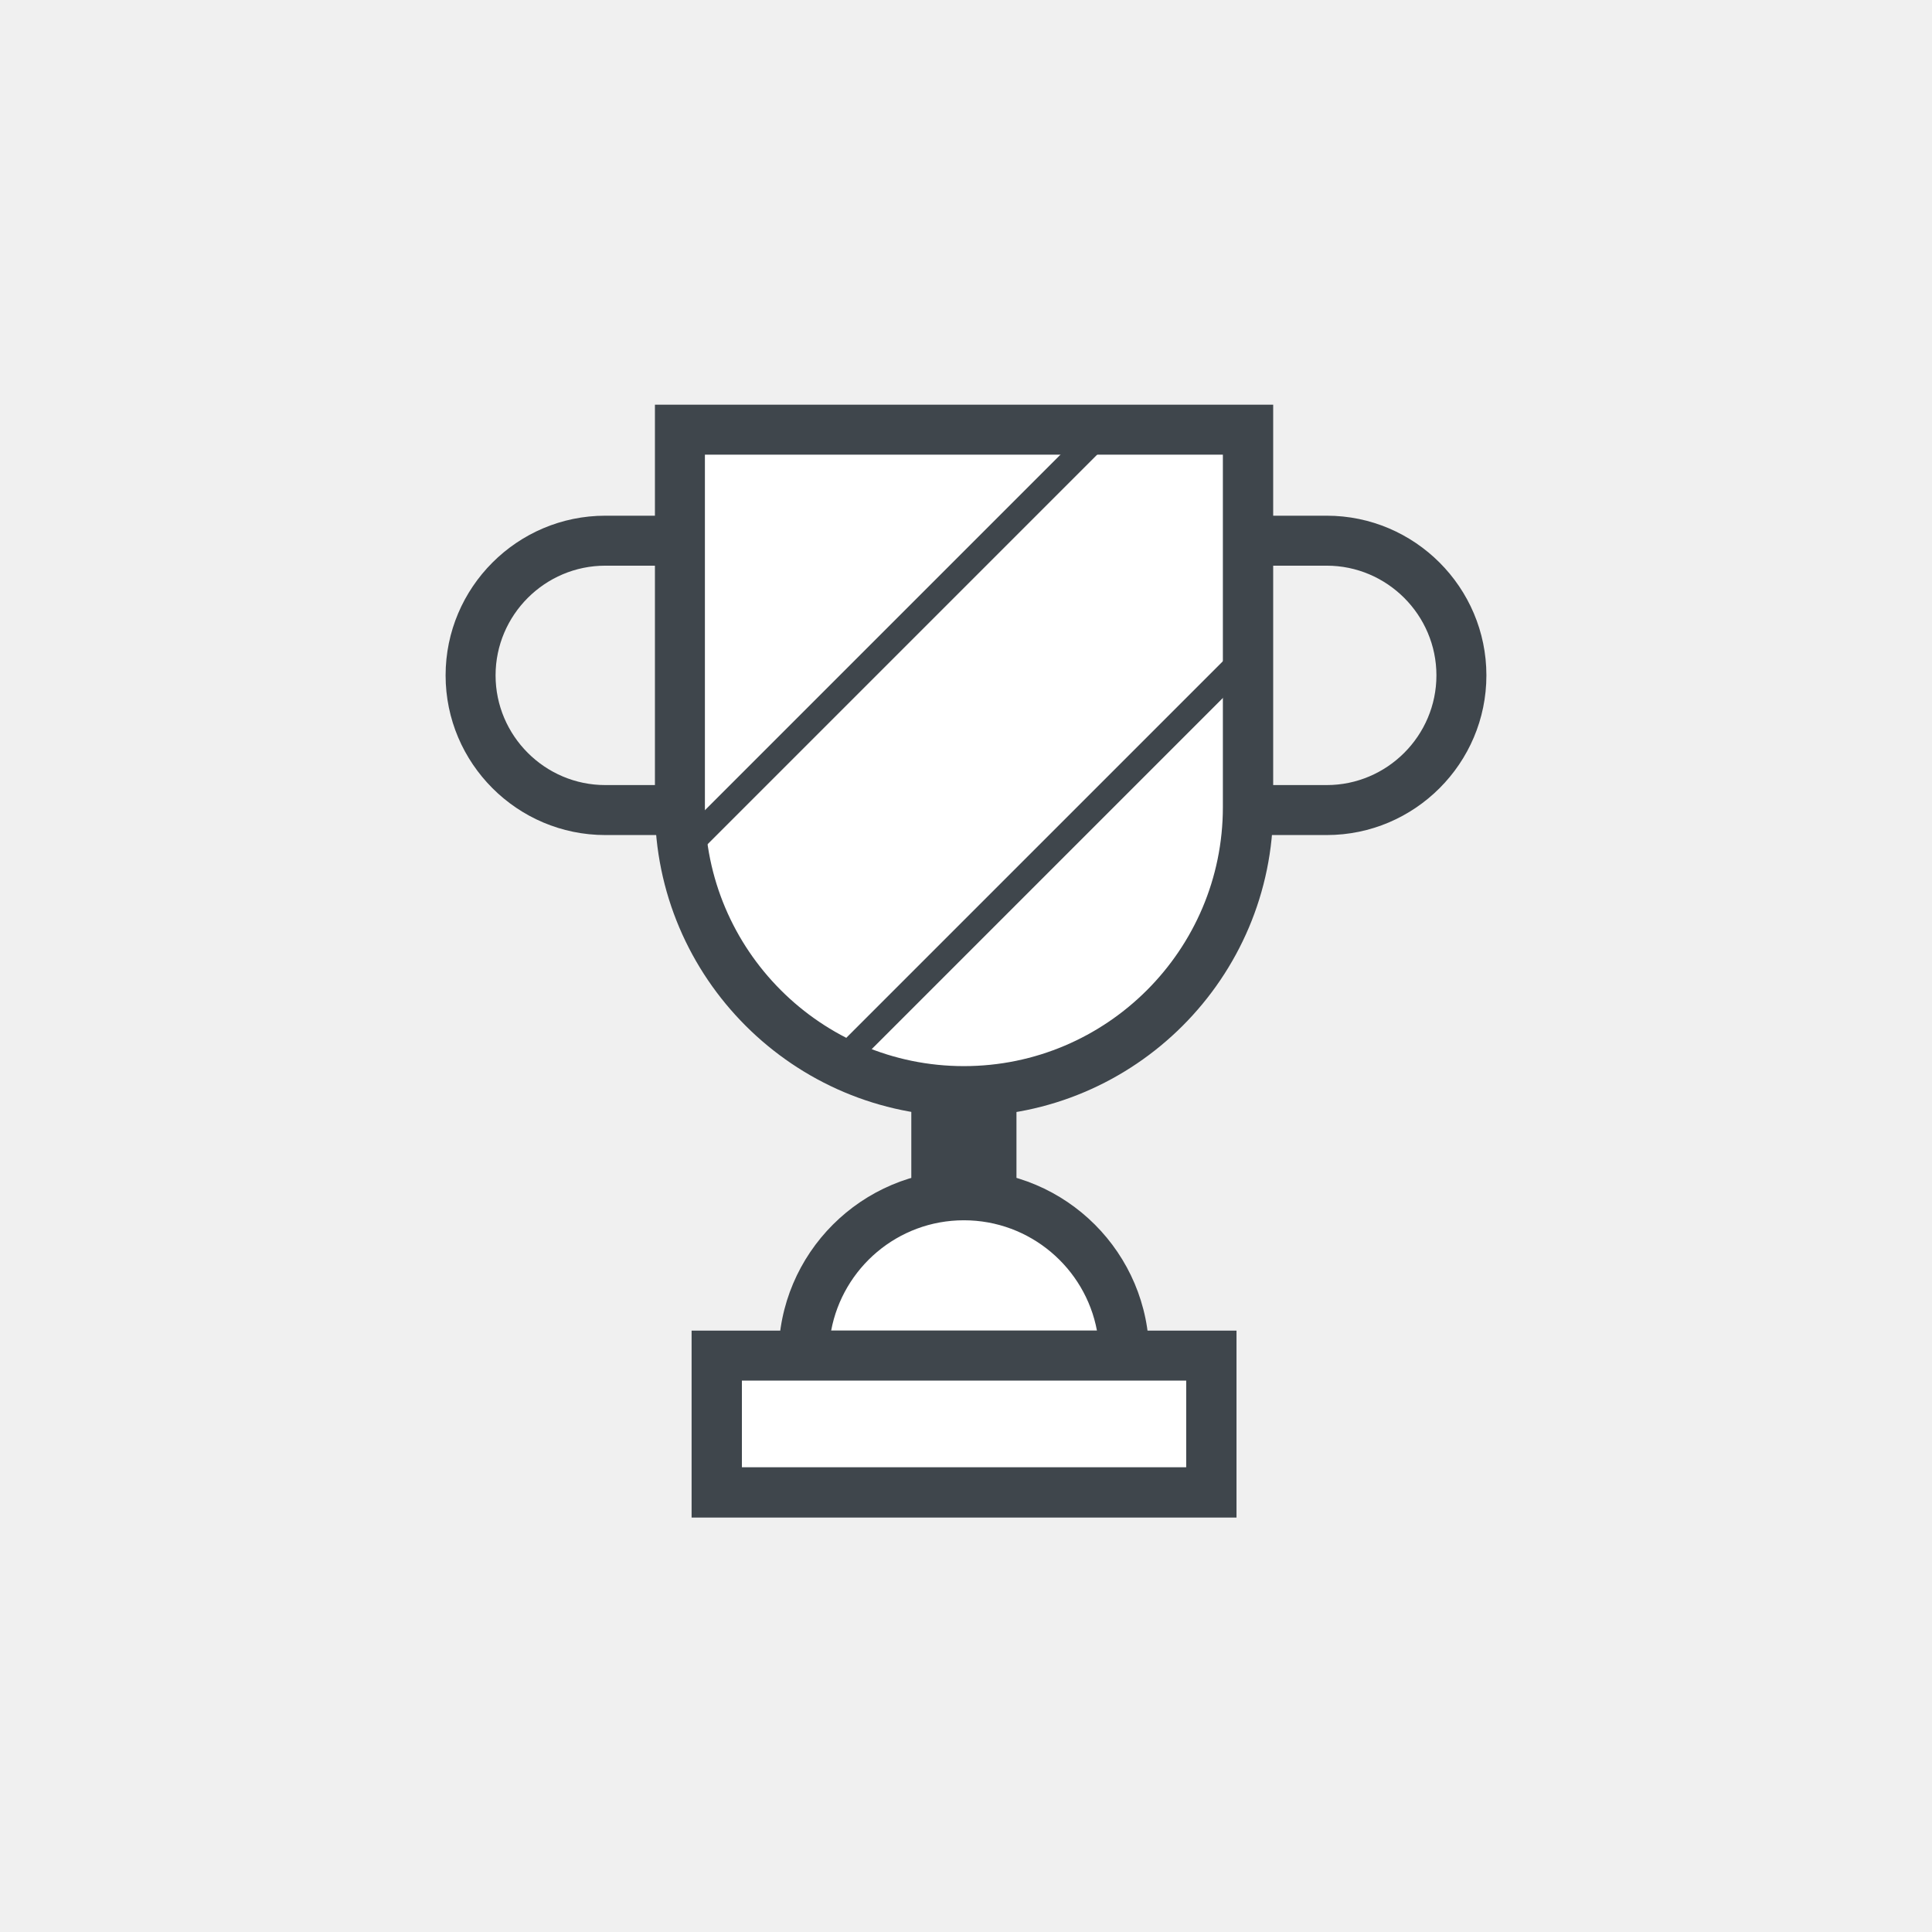
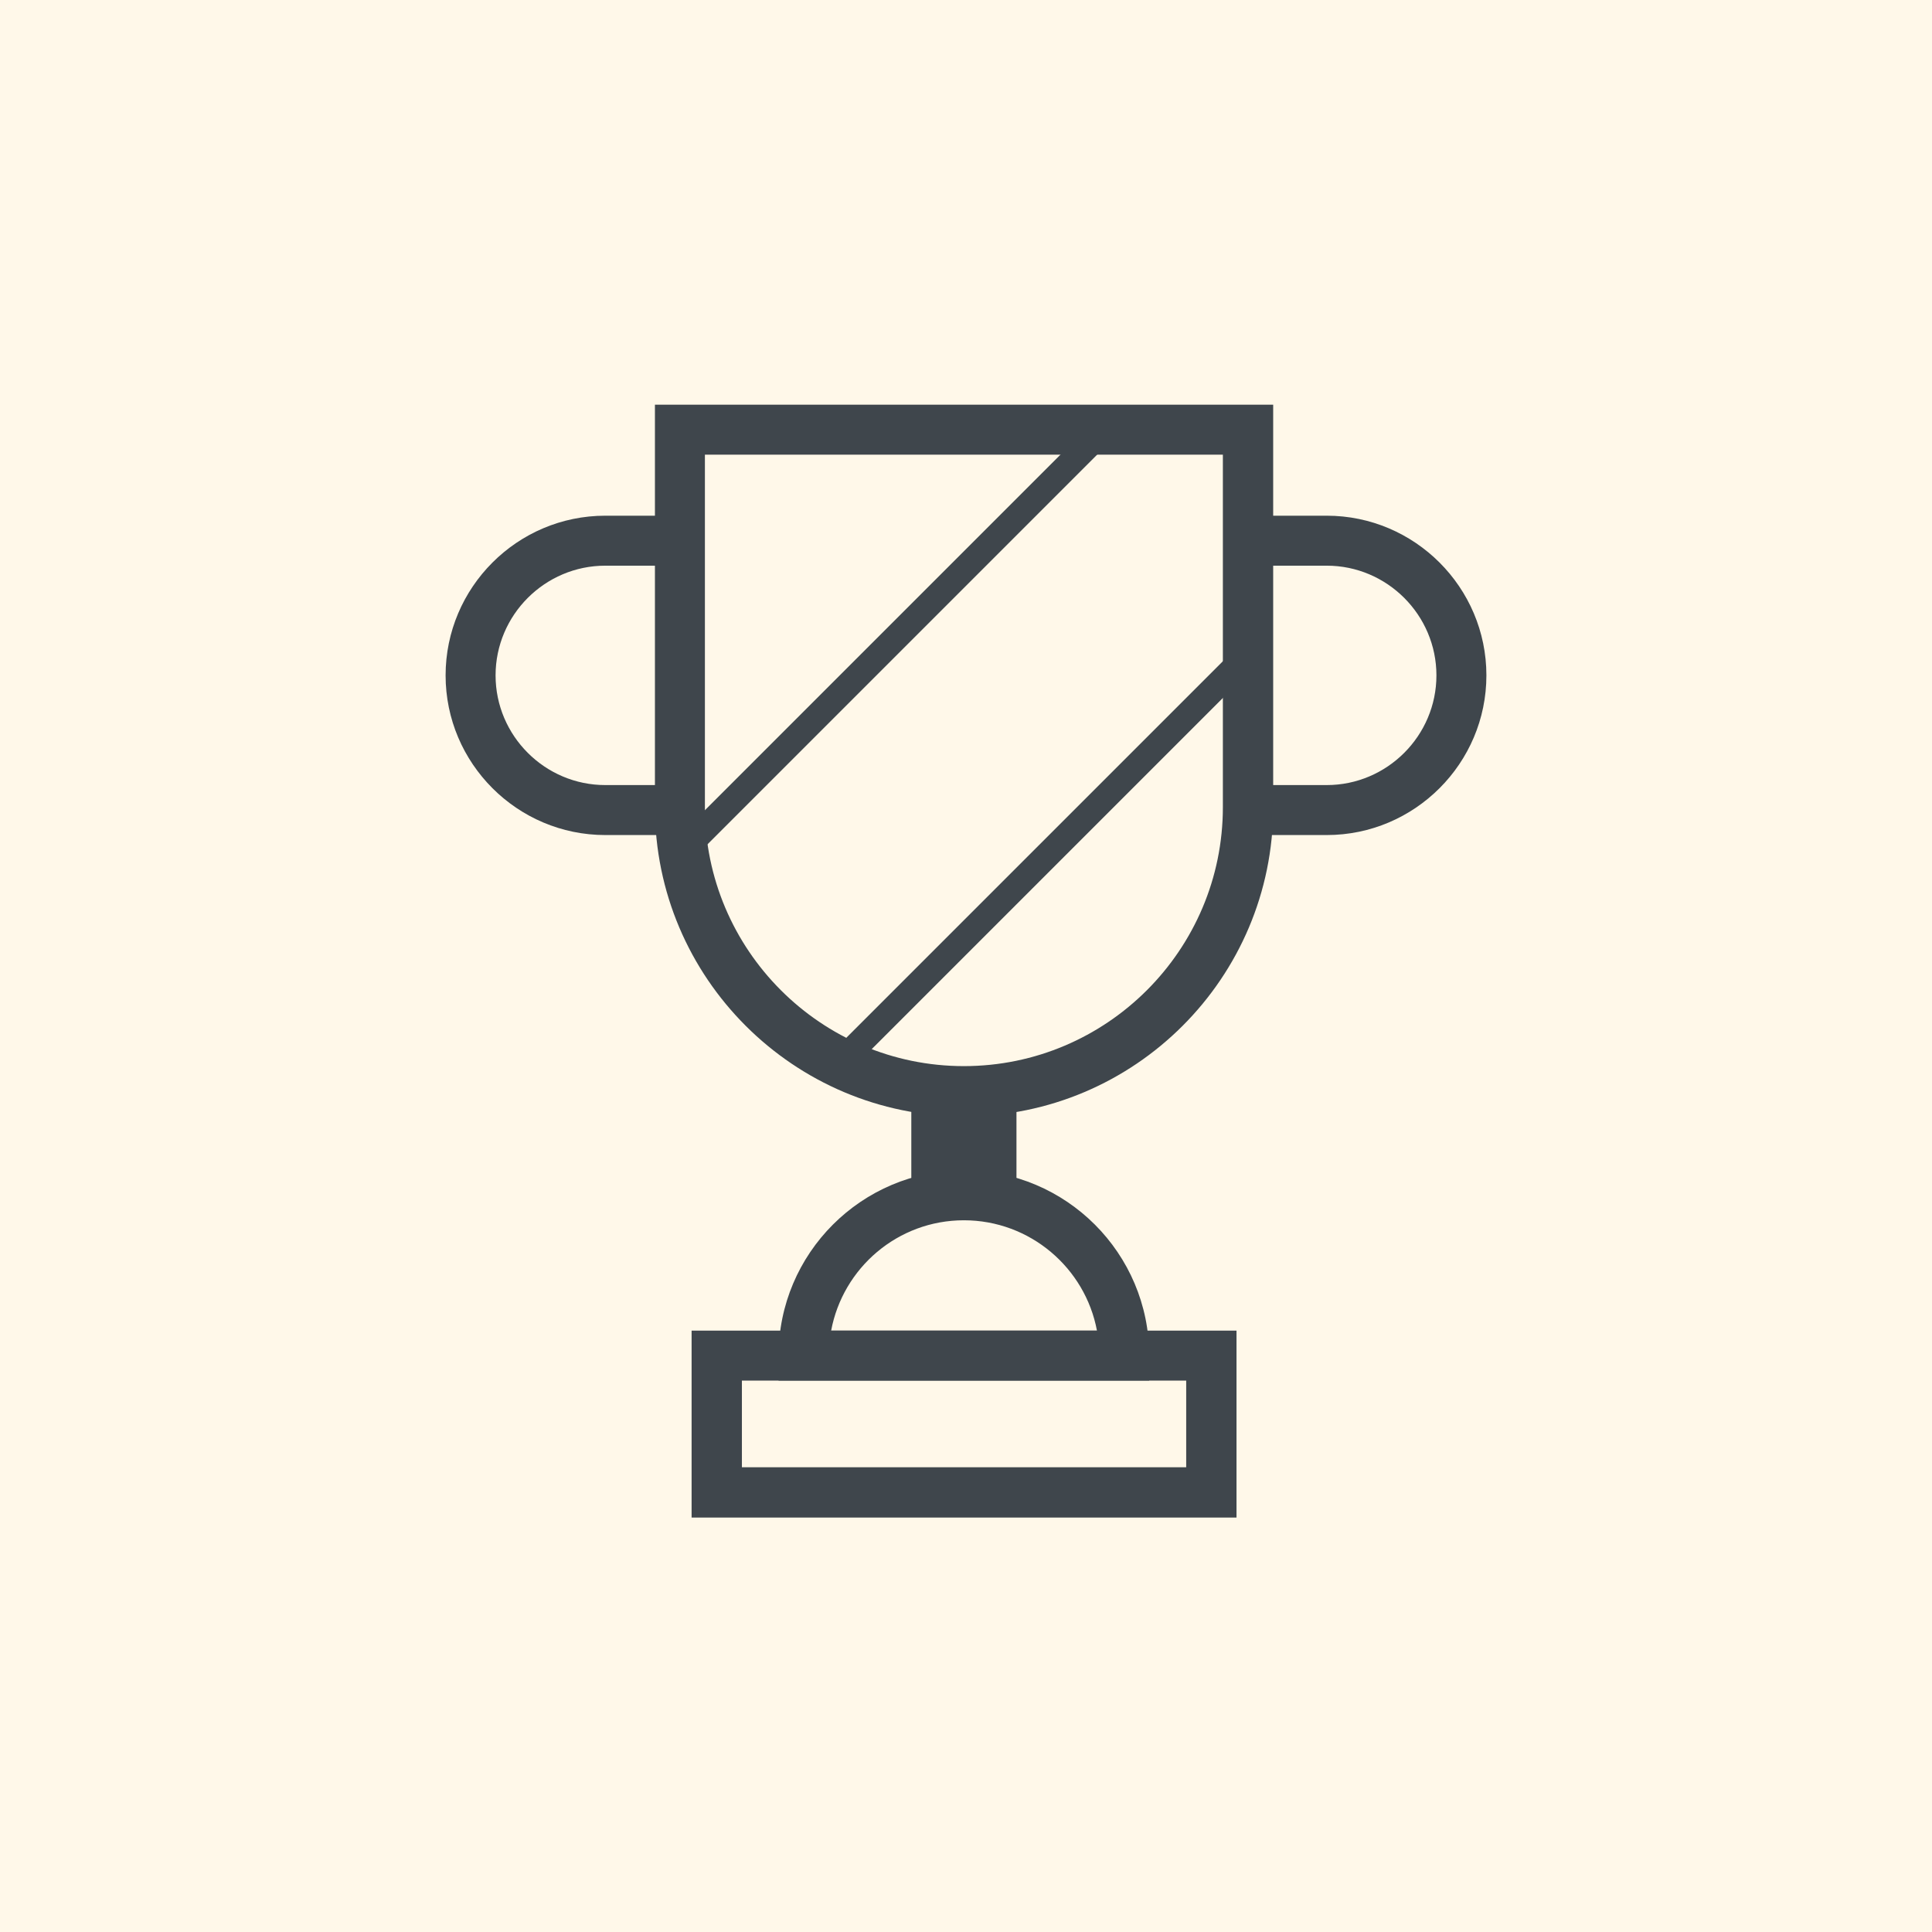
<svg xmlns="http://www.w3.org/2000/svg" version="1.1" id="Layer_1" x="0px" y="0px" viewBox="0 0 595.3 595.3" enable-background="new 0 0 595.3 595.3" xml:space="preserve">
+   <rect fill="#FFF8E9" width="595.3" height="595.3" />
  <g>
    <path fill="#3F464C" d="M408.8,257.3h-96c-27.1,0-49.2-22.1-49.2-49.2s22.1-49.2,49.2-49.2h96c27.1,0,49.2,22.1,49.2,49.2   S435.9,257.3,408.8,257.3z M312.8,174.3c-18.6,0-33.8,15.2-33.8,33.8s15.2,33.8,33.8,33.8h96c18.6,0,33.8-15.2,33.8-33.8   s-15.2-33.8-33.8-33.8H312.8z" />
  </g>
  <g>
    <path fill="#3F464C" d="M282.5,257.3h-96c-27.1,0-49.2-22.1-49.2-49.2s22.1-49.2,49.2-49.2h96c27.1,0,49.2,22.1,49.2,49.2   S309.6,257.3,282.5,257.3z M186.5,174.3c-18.6,0-33.8,15.2-33.8,33.8s15.2,33.8,33.8,33.8h96c18.6,0,33.8-15.2,33.8-33.8   s-15.2-33.8-33.8-33.8H186.5z" />
  </g>
-   <path fill="#FFFFFF" d="M297.1,336.3L297.1,336.3c-48.4,0-87.6-39.2-87.6-87.6V132.4h175.1v116.3  C384.6,297.1,345.4,336.3,297.1,336.3z" />
+   <path fill="#FFF8E9" d="M297.1,336.3L297.1,336.3c-48.4,0-87.6-39.2-87.6-87.6V132.4h175.1v116.3  C384.6,297.1,345.4,336.3,297.1,336.3z" />
  <path fill="none" stroke="#3F464C" stroke-width="8" stroke-miterlimit="10" d="M384.6,132.4h-44.5L210.5,262  c4.4,28.9,22.9,53.1,48.2,65.5l125.9-125.9V132.4z" />
-   <path fill="#3F464C" d="M297.1,344c-52.5,0-95.3-42.7-95.3-95.3V124.7h190.5v124.1C392.3,301.3,349.6,344,297.1,344z M217.2,140.1  v108.6c0,44,35.8,79.8,79.8,79.8s79.8-35.8,79.8-79.8V140.1H217.2z" />
+   <path fill="#3F464C" d="M297.1,344c-52.5,0-95.3-42.7-95.3-95.3v-124h190.5v124.1C392.3,301.3,349.6,344,297.1,344z M217.2,140.1  v108.6c0,44,35.8,79.8,79.8,79.8s79.8-35.8,79.8-79.8V140.1H217.2z" />
  <g>
-     <line fill="#FFD34B" x1="297.1" y1="336.3" x2="297.1" y2="381.1" />
+     <line fill="none" x1="297.1" y1="336.3" x2="297.1" y2="381.1" />
    <rect x="280.8" y="336.3" fill="#3F464C" width="32.4" height="44.8" />
  </g>
-   <path fill="#FFFFFF" d="M297.1,368.3c-27.3,0-49.4,22.1-49.4,49.4h98.8C346.5,390.4,324.3,368.3,297.1,368.3z" />
-   <path fill="#3F464C" d="M354.2,425.4H239.9v-7.7c0-31.5,25.6-57.1,57.1-57.1c31.5,0,57.1,25.6,57.1,57.1V425.4z M256.1,410H338  c-3.6-19.3-20.6-34-41-34S259.7,390.7,256.1,410z" />
-   <rect x="220.8" y="417.7" fill="#FFFFFF" width="152.4" height="42.1" />
+   <path fill="#FFF8E9" d="M297.1,368.3c-27.3,0-49.4,22.1-49.4,49.4h98.8C346.5,390.4,324.3,368.3,297.1,368.3z" />
+   <path fill="#3F464C" d="M354.2,425.4H239.9v-7.7c0-31.5,25.6-57.1,57.1-57.1s57.1,25.6,57.1,57.1v7.7H354.2z M256.1,410H338  c-3.6-19.3-20.6-34-41-34S259.7,390.7,256.1,410z" />
  <path fill="#3F464C" d="M381,467.6H213.1V410H381V467.6z M228.6,452.1h136.9v-26.7H228.6V452.1z" />
</svg>
